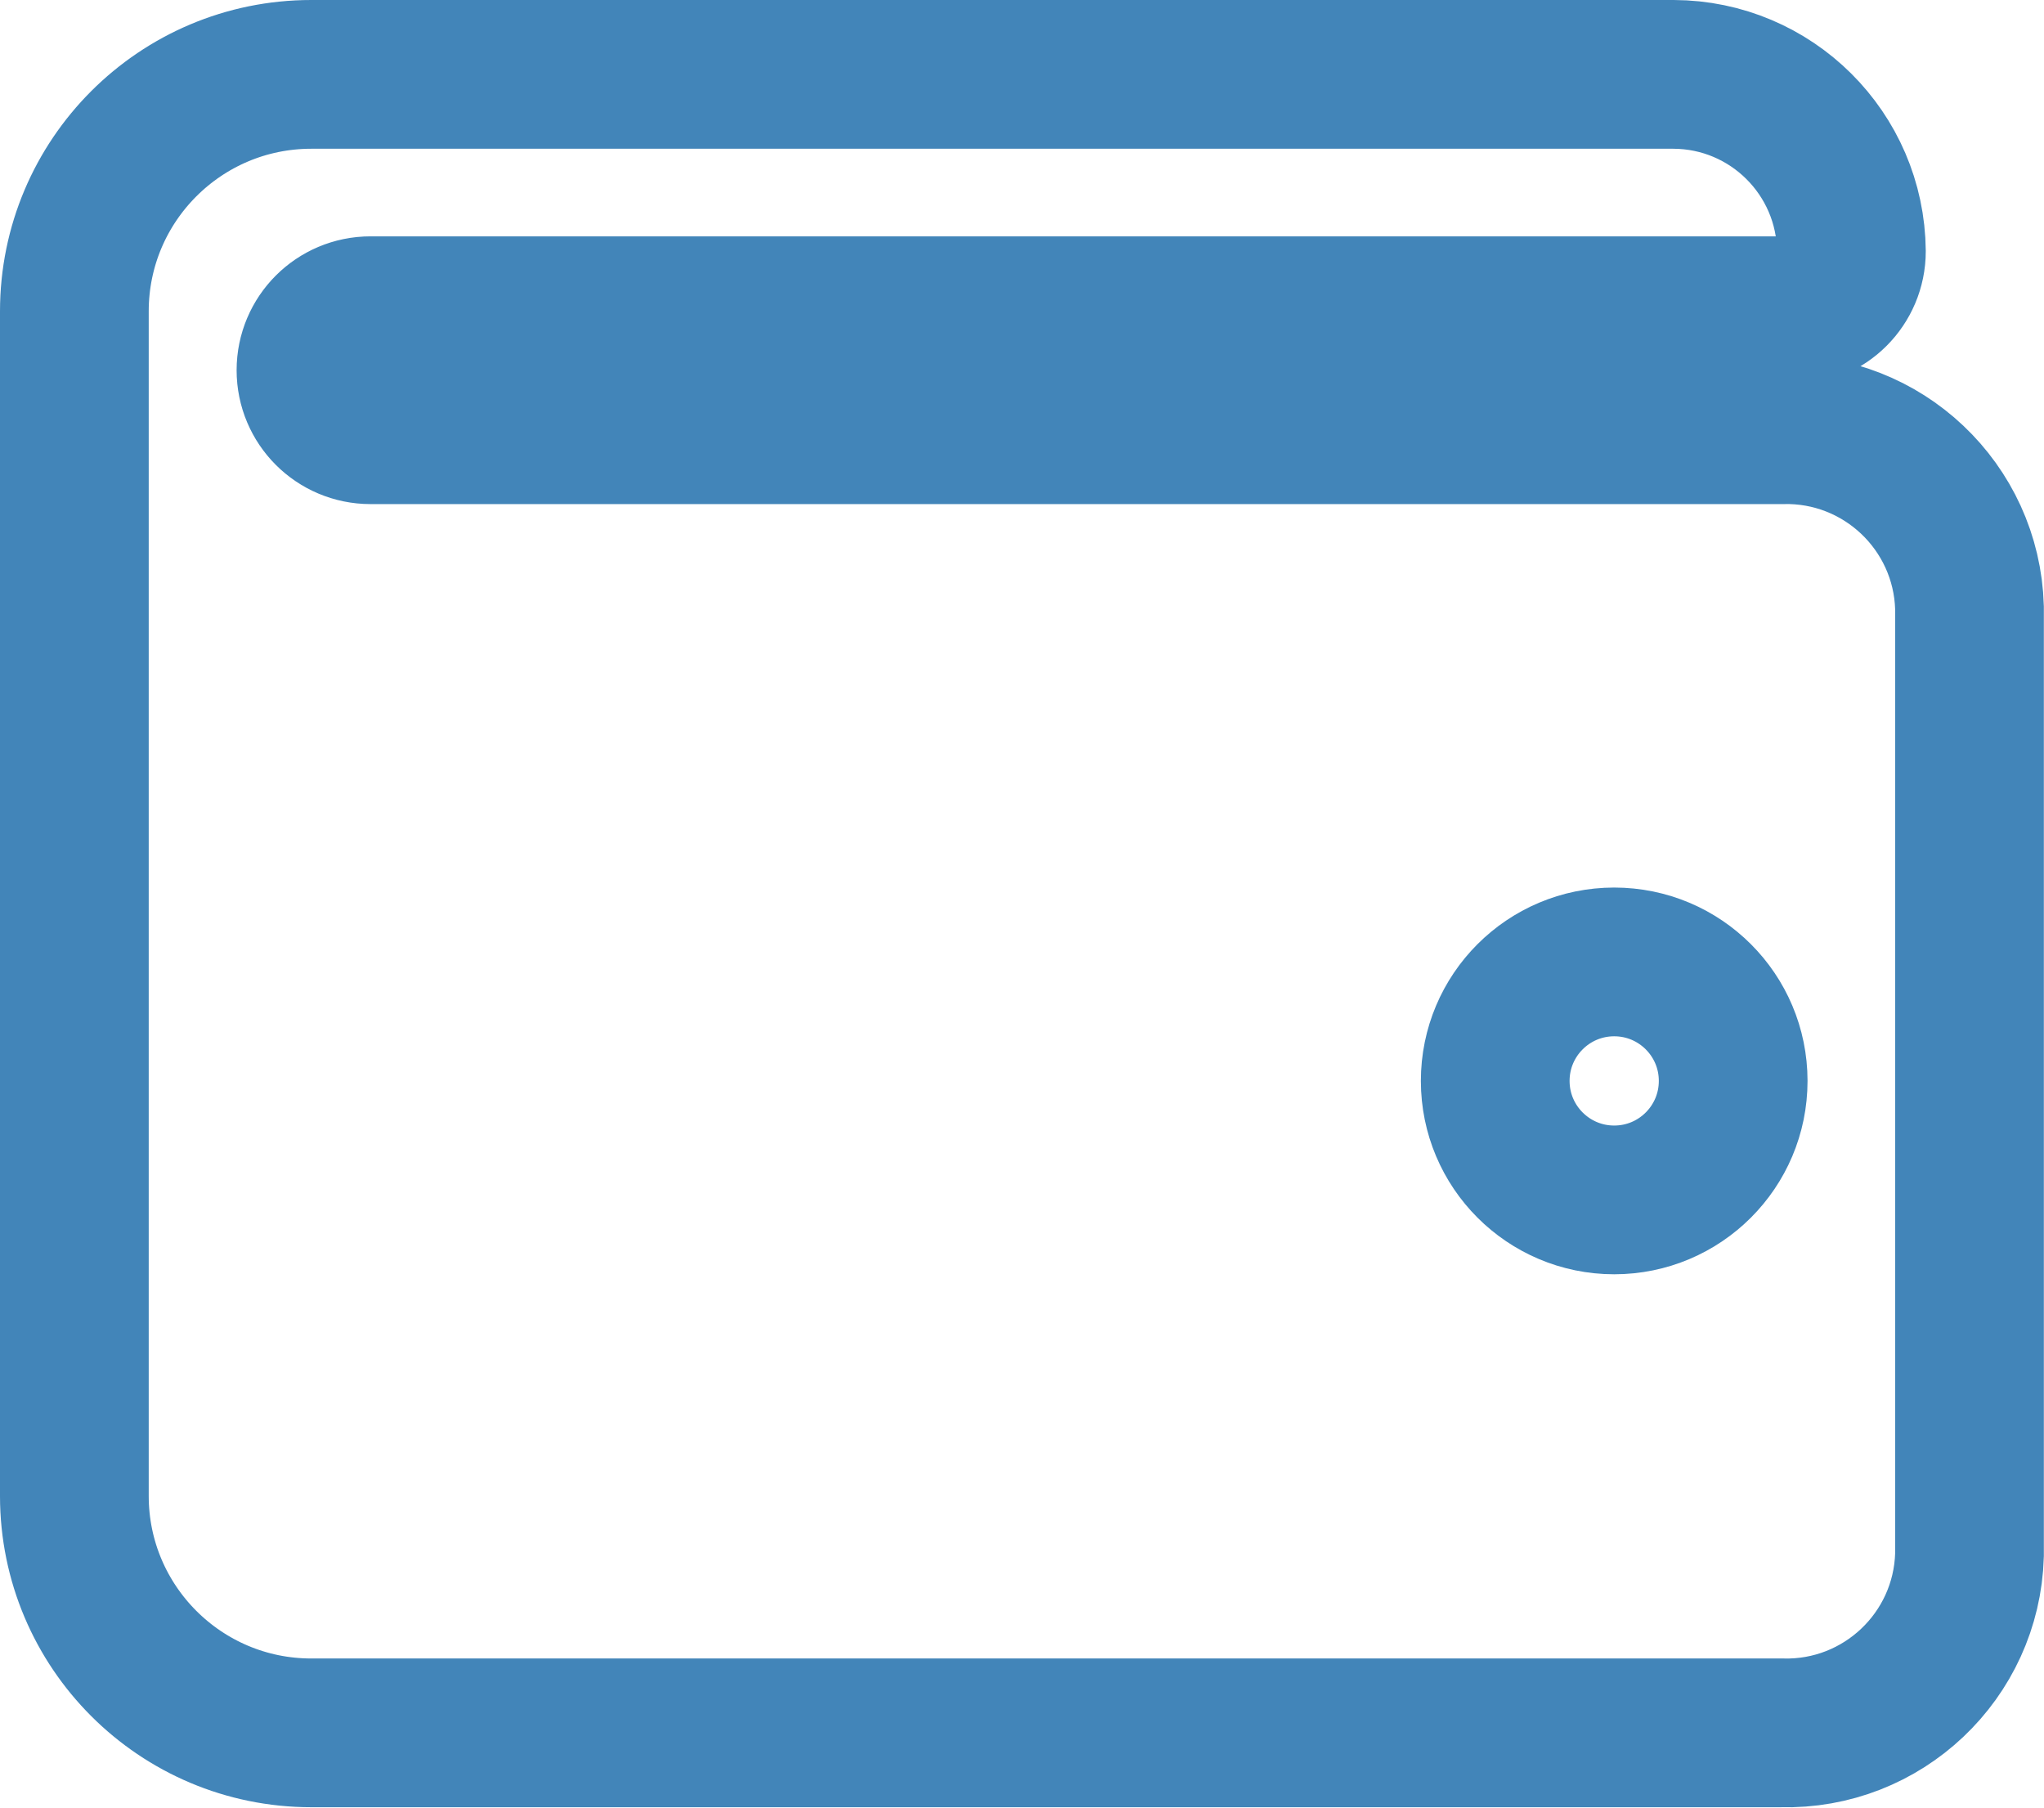
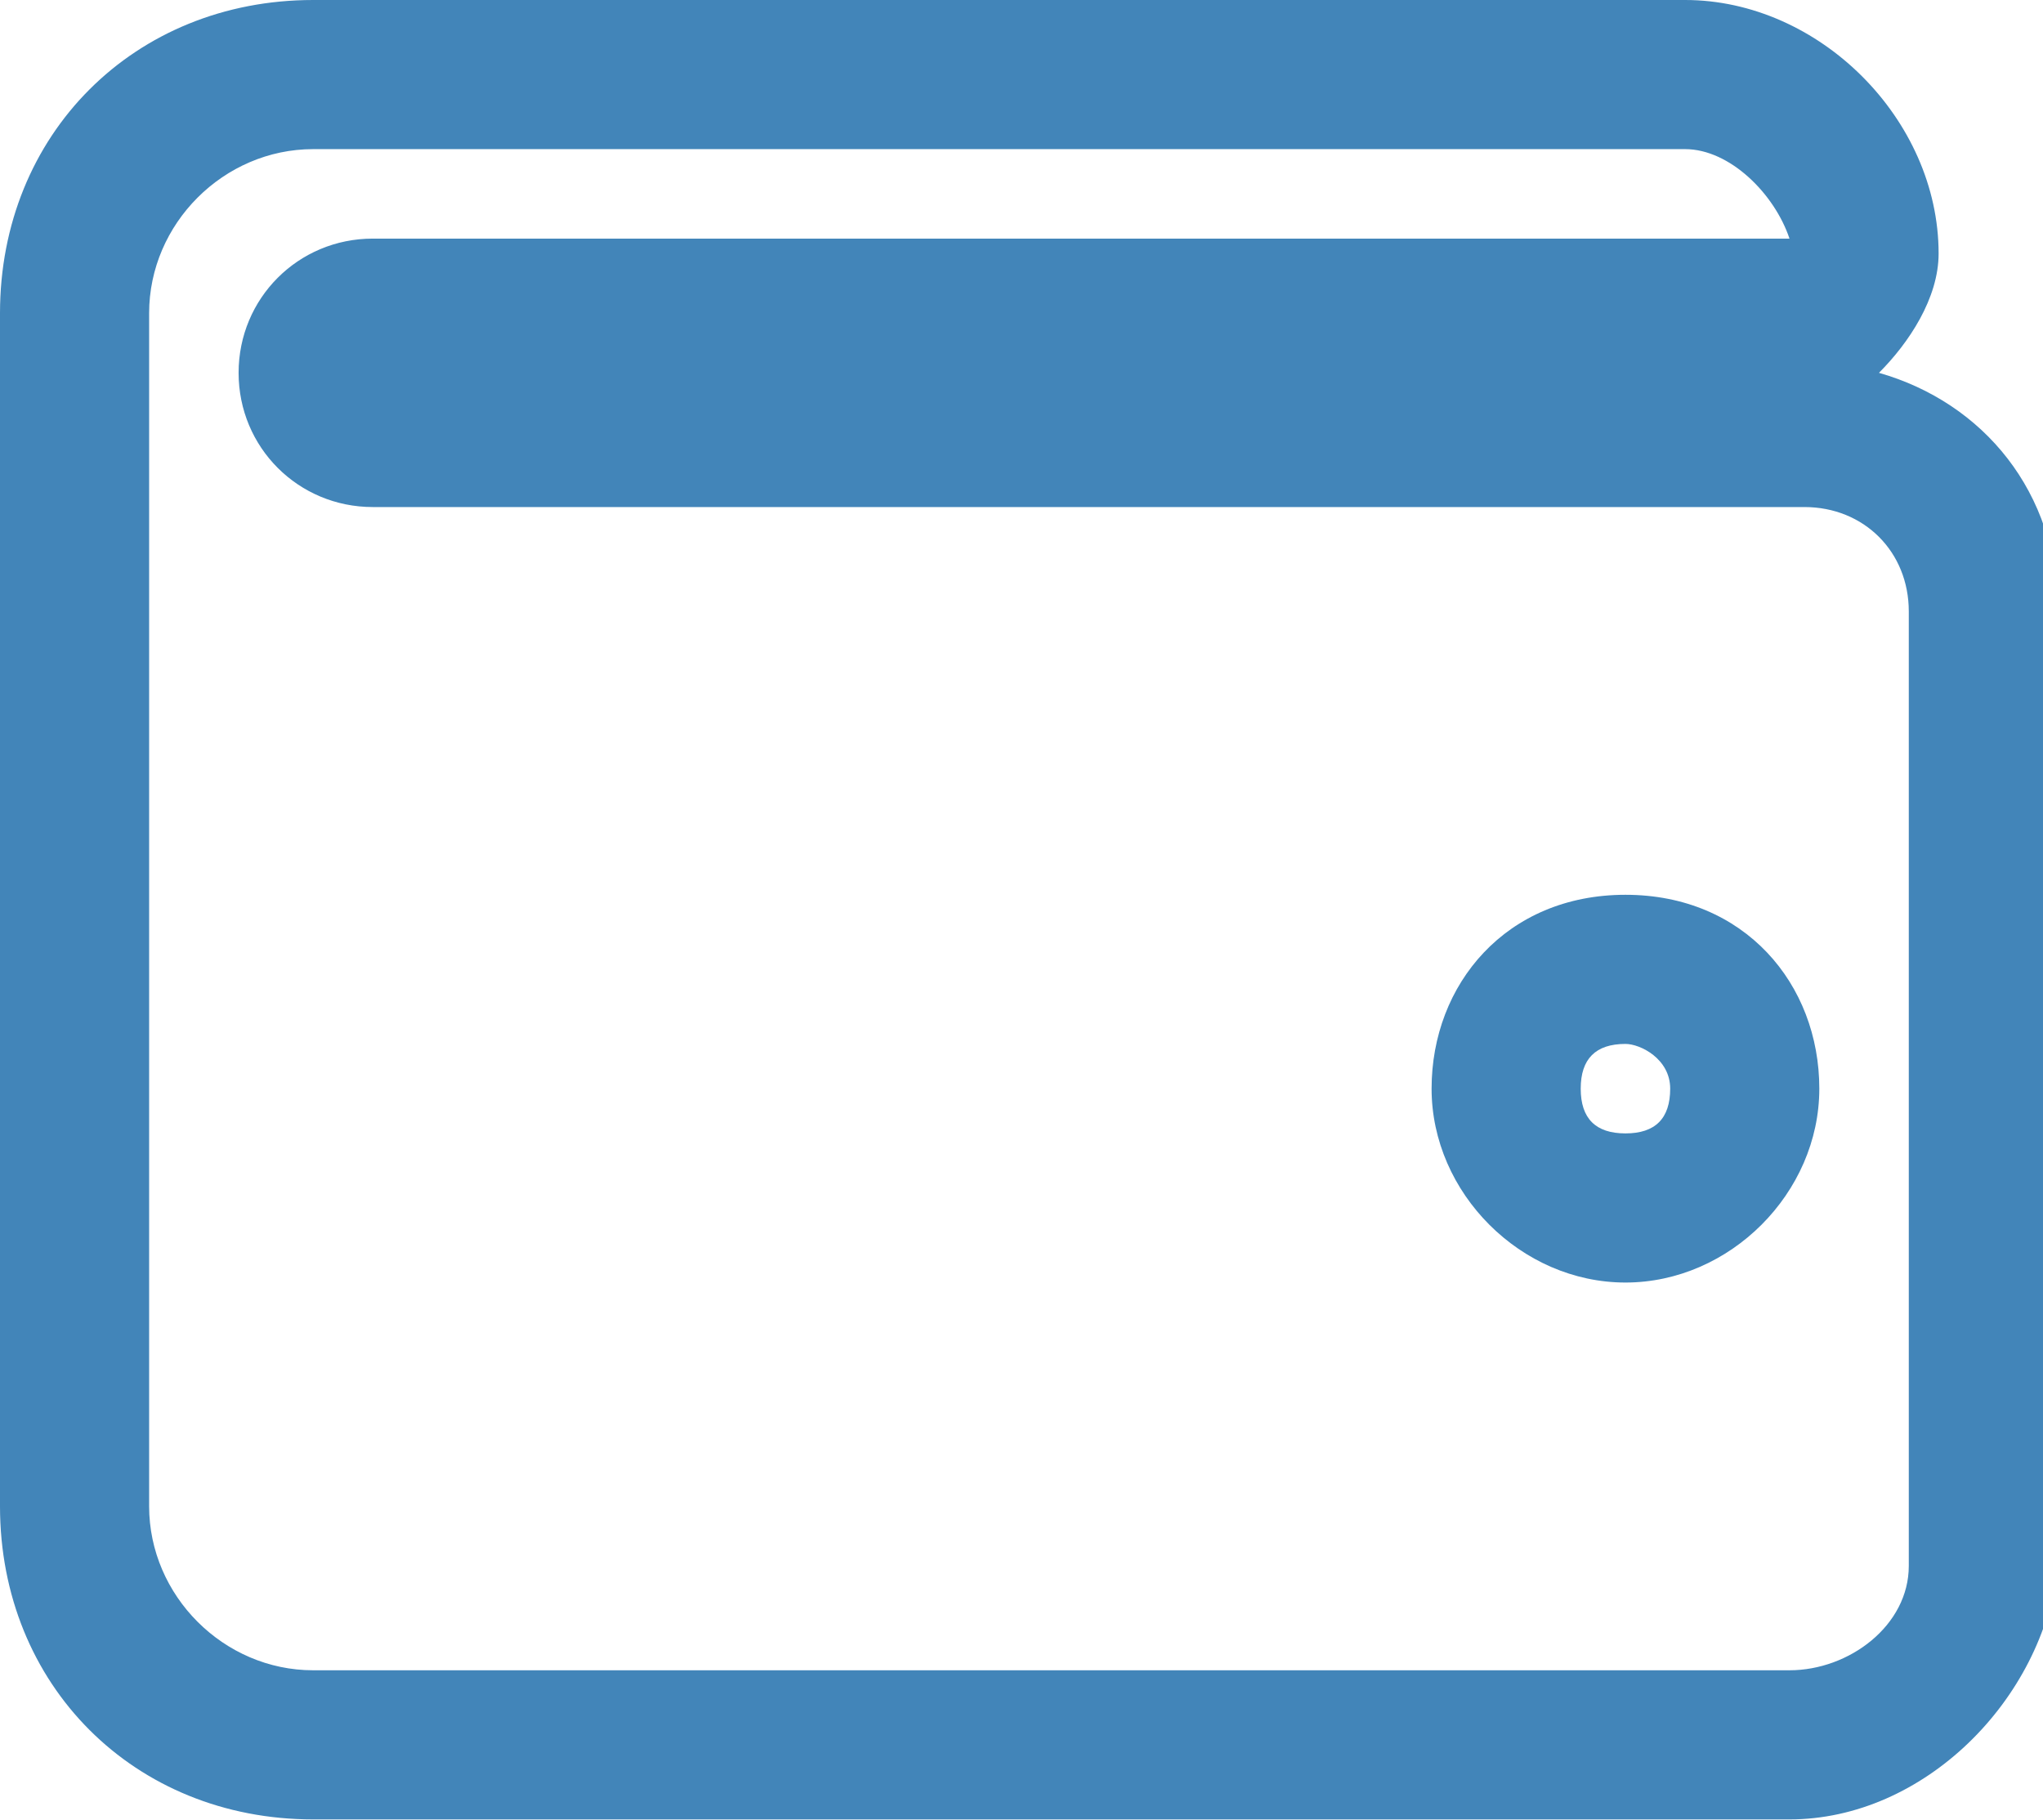
- <svg xmlns="http://www.w3.org/2000/svg" width="13.744" height="12.151" viewBox="0 0 13.744 12.151">
-   <path id="Icon_awesome-wallet" data-name="Icon awesome-wallet" d="M11.479,4.639H1.991a.4.4,0,0,1,0-.8h9.558a.4.4,0,0,0,.4-.4A1.2,1.2,0,0,0,10.753,2.25H1.593A1.593,1.593,0,0,0,0,3.843v7.965A1.593,1.593,0,0,0,1.593,13.4h9.886a1.232,1.232,0,0,0,1.264-1.195V5.834A1.232,1.232,0,0,0,11.479,4.639ZM10.354,9.817a.8.8,0,1,1,.8-.8A.8.8,0,0,1,10.354,9.817Z" transform="translate(0.5 -1.75)" fill="none" stroke="#4285b9" stroke-width="1" />
+ <svg xmlns="http://www.w3.org/2000/svg" version="1.1" id="Layer_1" x="0px" y="0px" viewBox="0 0 13.7 12.2" style="enable-background:new 0 0 13.7 12.2;" xml:space="preserve">
+   <style type="text/css">
+ 	.st0{fill:#4285B9;}
+ </style>
+   <g id="Icon_awesome-wallet">
+     <path class="st0" d="M12,12.2C12,12.2,12,12.2,12,12.2H2.1c-1.2,0-2.1-0.9-2.1-2.1v-8C0,0.9,0.9,0,2.1,0h9.2c0.9,0,1.7,0.8,1.7,1.7   c0,0.3-0.2,0.6-0.4,0.8c0.7,0.2,1.2,0.8,1.2,1.6v6.4C13.7,11.4,12.9,12.2,12,12.2z M11.3,1H2.1C1.5,1,1,1.5,1,2.1v8   c0,0.6,0.5,1.1,1.1,1.1H12c0.4,0,0.8-0.3,0.8-0.7V4.1c0-0.4-0.3-0.7-0.7-0.7c0,0,0,0,0,0H2.5C2,3.4,1.6,3,1.6,2.5   C1.6,2,2,1.6,2.5,1.6h9.5C11.9,1.3,11.6,1,11.3,1z M10.9,8.6c-0.7,0-1.3-0.6-1.3-1.3S10.1,6,10.9,6s1.3,0.6,1.3,1.3   S11.6,8.6,10.9,8.6z M10.9,7c-0.2,0-0.3,0.1-0.3,0.3c0,0.2,0.1,0.3,0.3,0.3c0.2,0,0.3-0.1,0.3-0.3C11.2,7.1,11,7,10.9,7z" />
+   </g>
</svg>
